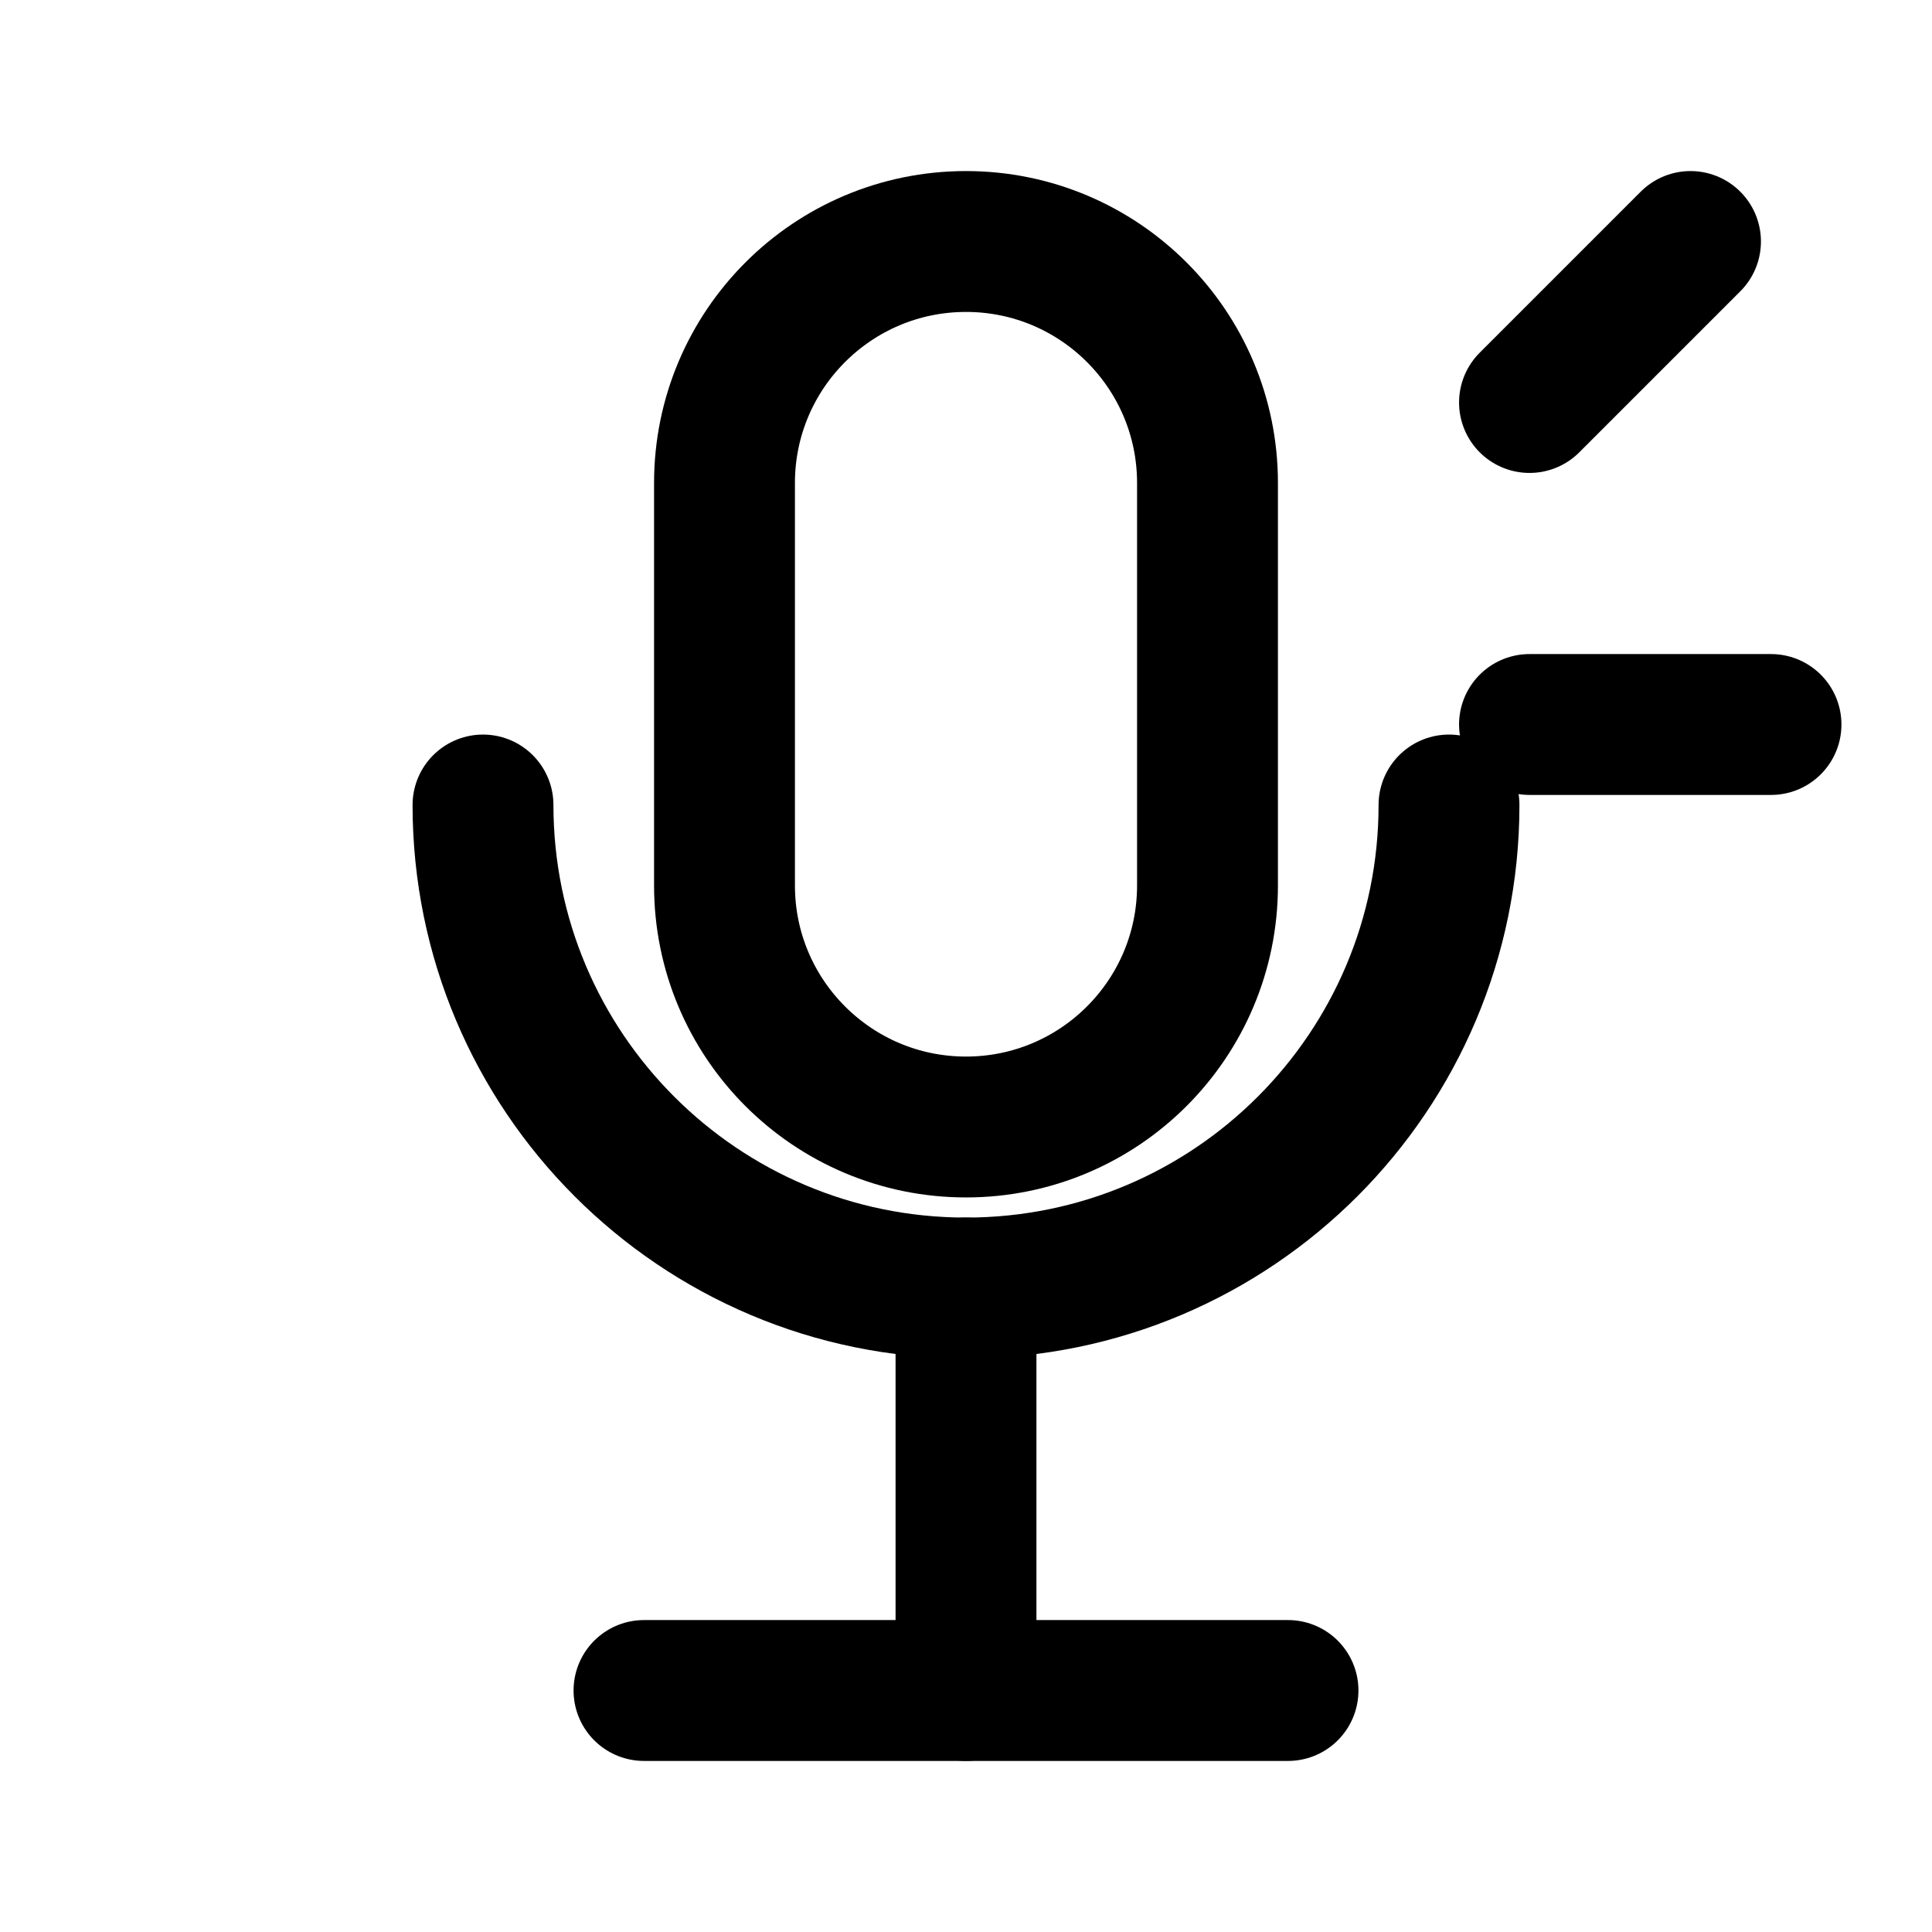
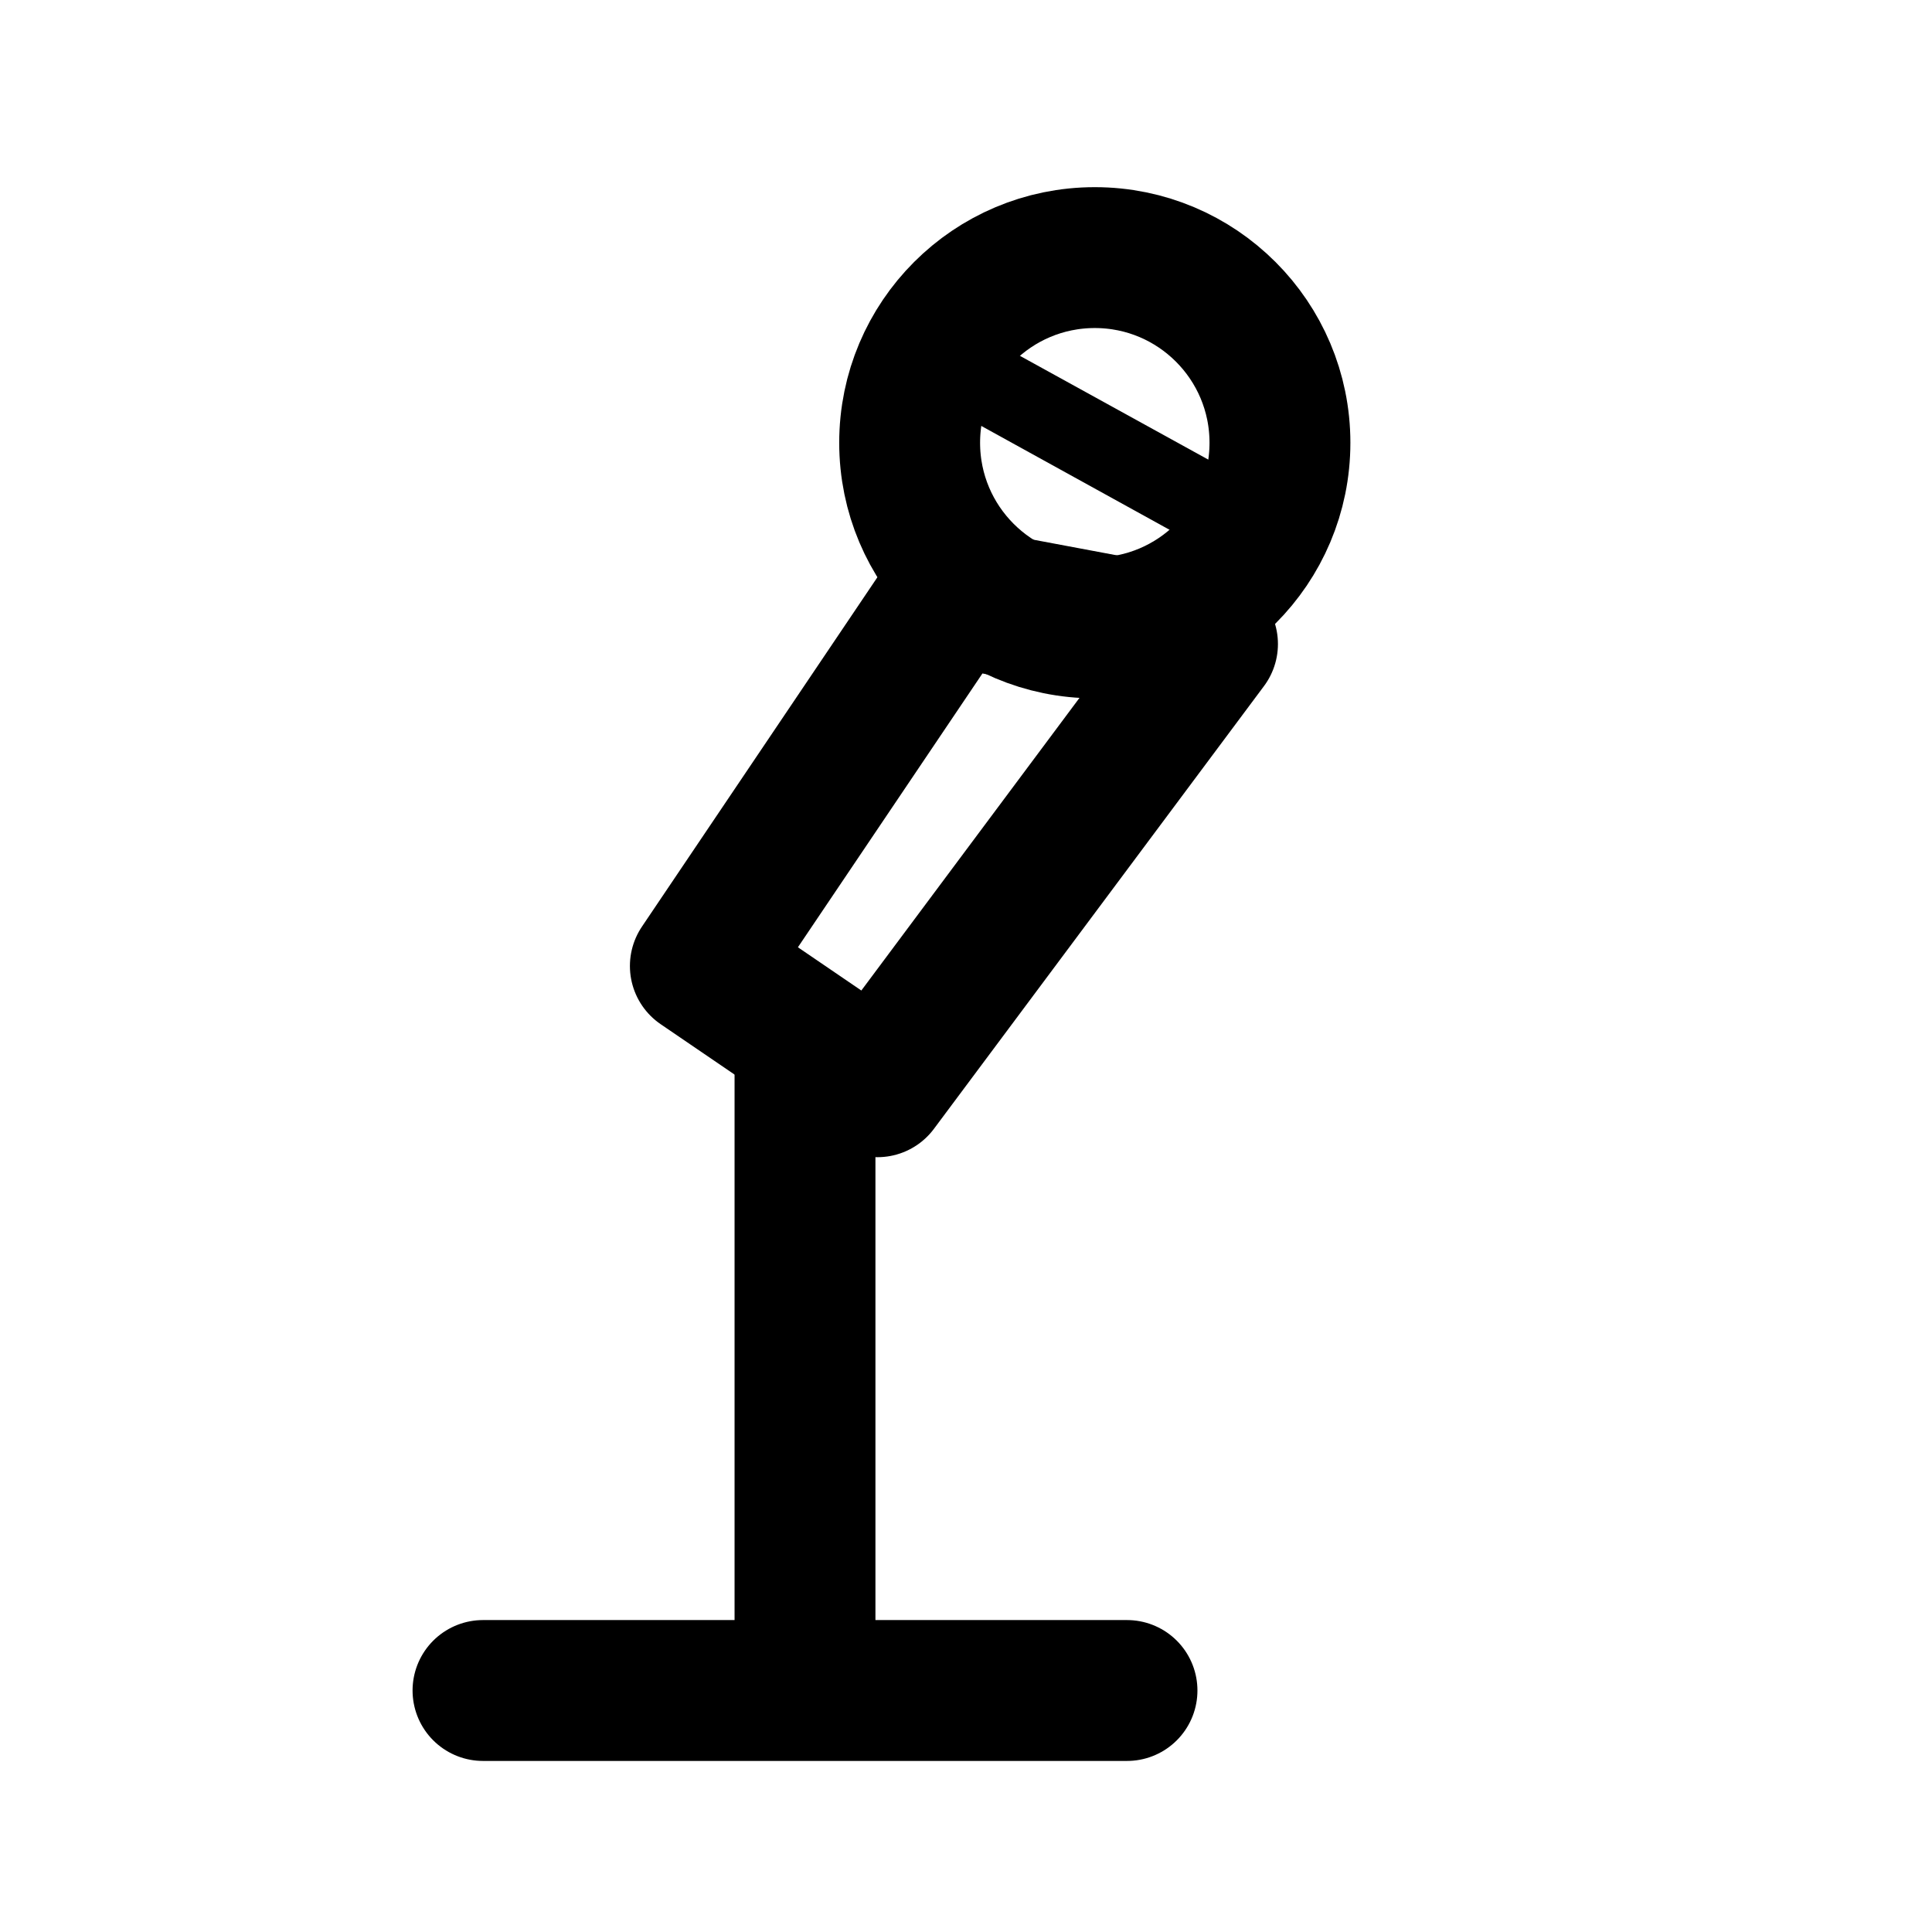
<svg xmlns="http://www.w3.org/2000/svg" viewBox="0 0 24 24" fill="none" stroke="currentColor" stroke-width="1.75" stroke-linecap="round" stroke-linejoin="round">
-   <path d="M12 3a3 3 0 0 0-3 3v5a3 3 0 0 0 6 0V6a3 3 0 0 0-3-3Z" />
-   <path d="M6 10a6 6 0 0 0 12 0" />
-   <path d="M12 16v5" />
-   <path d="M8 21h8" />
-   <path d="M19 5l2-2" />
-   <path d="M19 9h3" />
+   <path d="M11.8 7.4L8.7 12L10.9 13.5L15 8Z" />
+   <path d="M11.3 5.5a2.3 2.3 0 1 0 4.6 0a2.3 2.3 0 1 0 -4.6 0Z" />
+   <path d="M10 13V21M6 21H14" />
+   <path d="M15.36 7.04L15.48 7.09L15.68 7.09L15.86 7.03L16.00 6.90L16.09 6.72L16.09 6.52L16.03 6.34L15.90 6.20L11.78 3.93L11.65 3.90L11.46 3.92L11.29 4.01L11.20 4.10L11.11 4.28L11.11 4.48L11.17 4.66L11.30 4.80Z" fill="currentColor" stroke="none" />
</svg>
